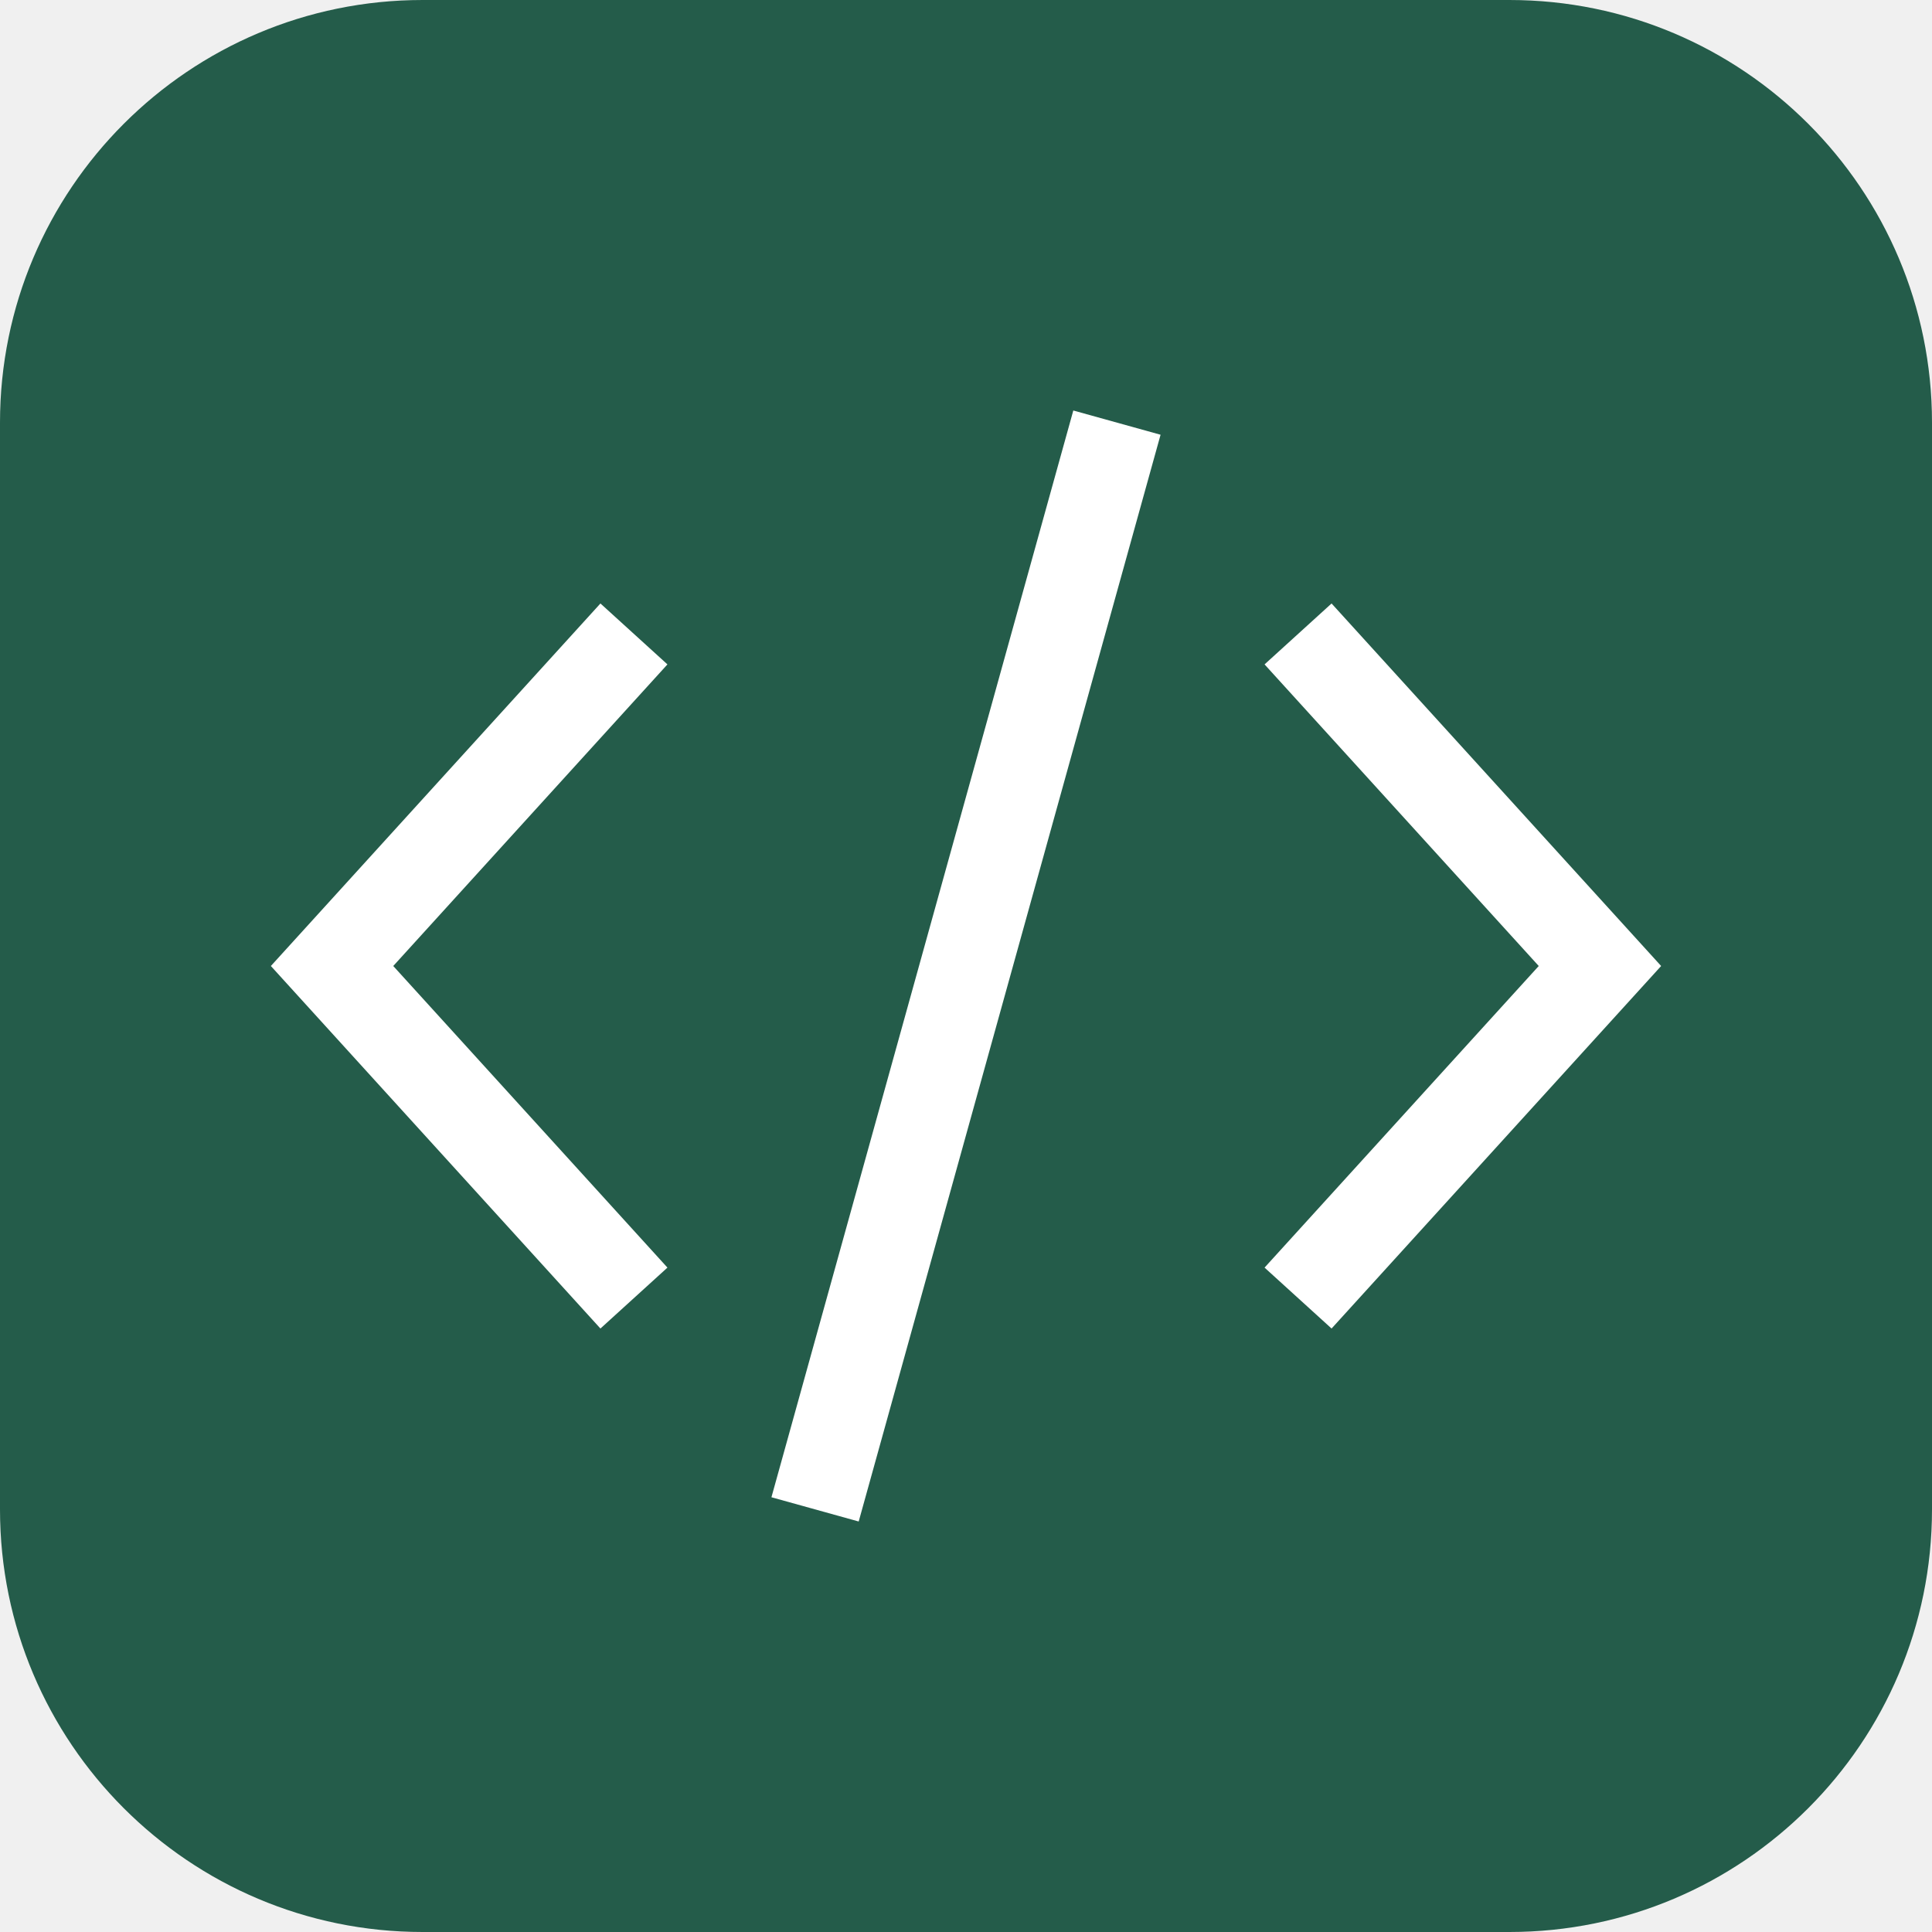
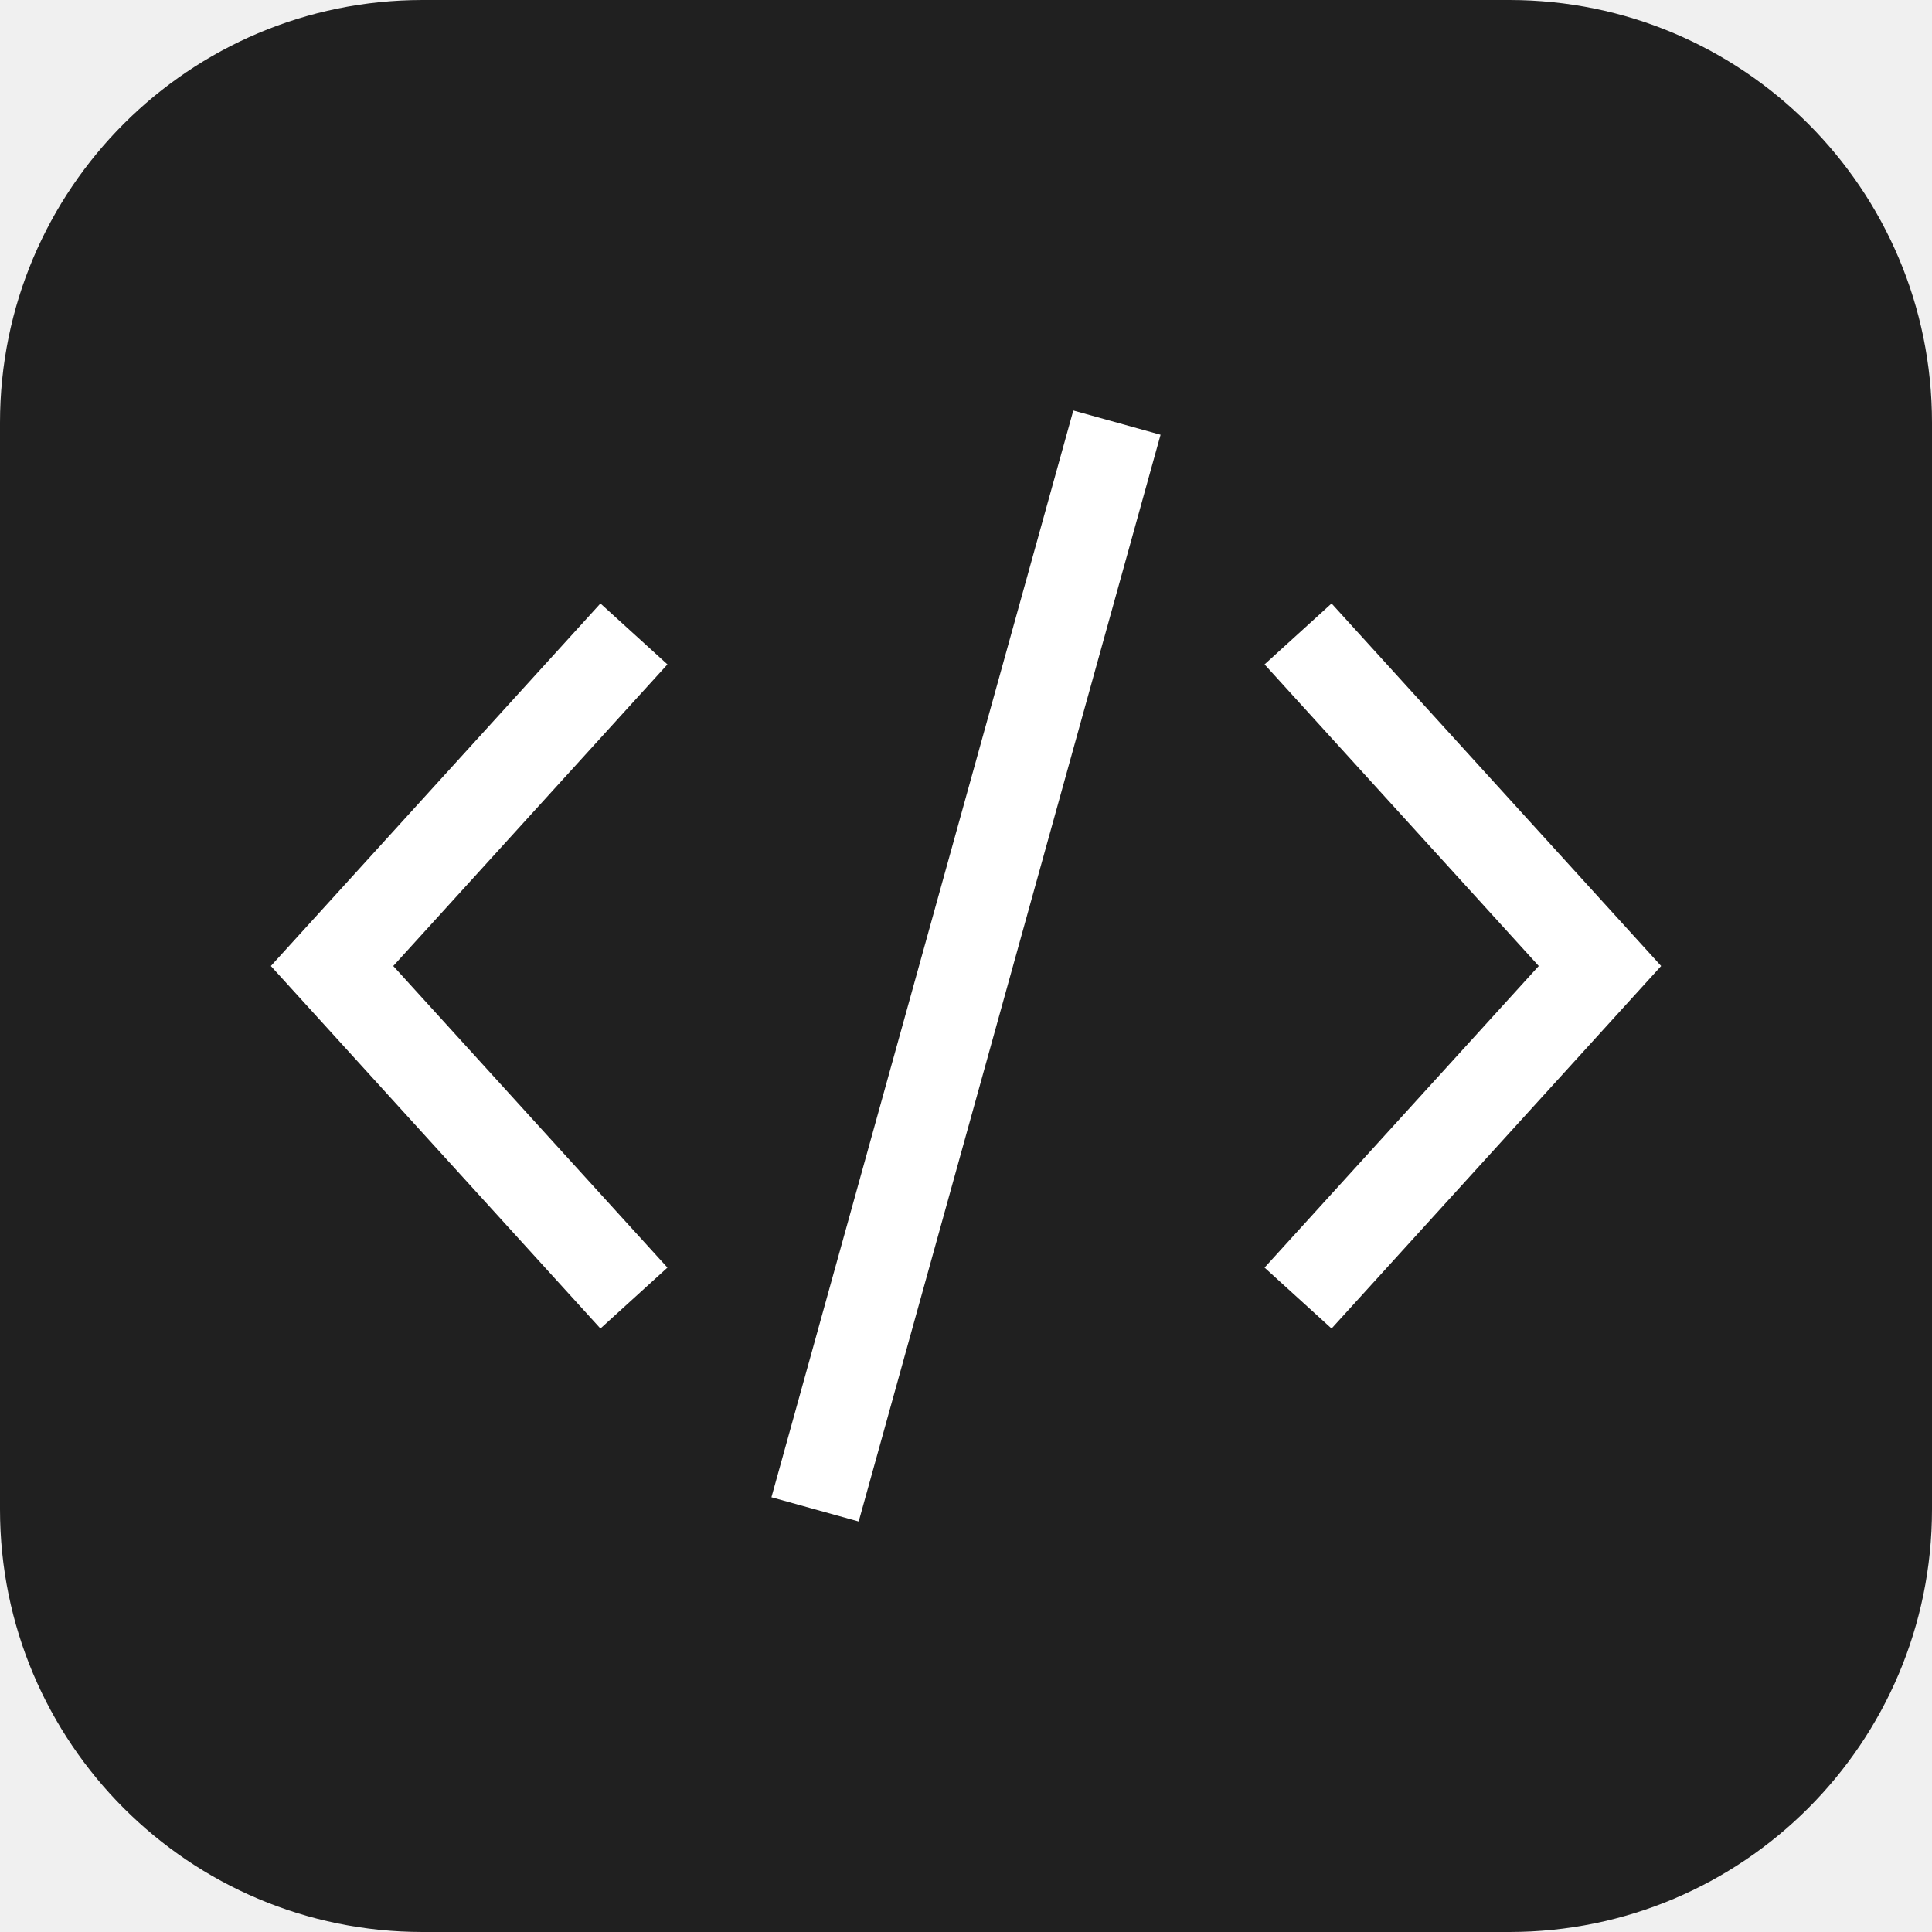
<svg xmlns="http://www.w3.org/2000/svg" viewBox="0 0 64 64">
-   <rect width="64" height="64" rx="14" fill="#245c4a" />
+   <rect width="64" height="64" rx="14" fill="#202020" />
  <path d="m21 21-10 11 10 11m22-22 10 11-10 11m-6-29-10 36" fill="none" stroke="#fff" stroke-width="3" />
</svg>
